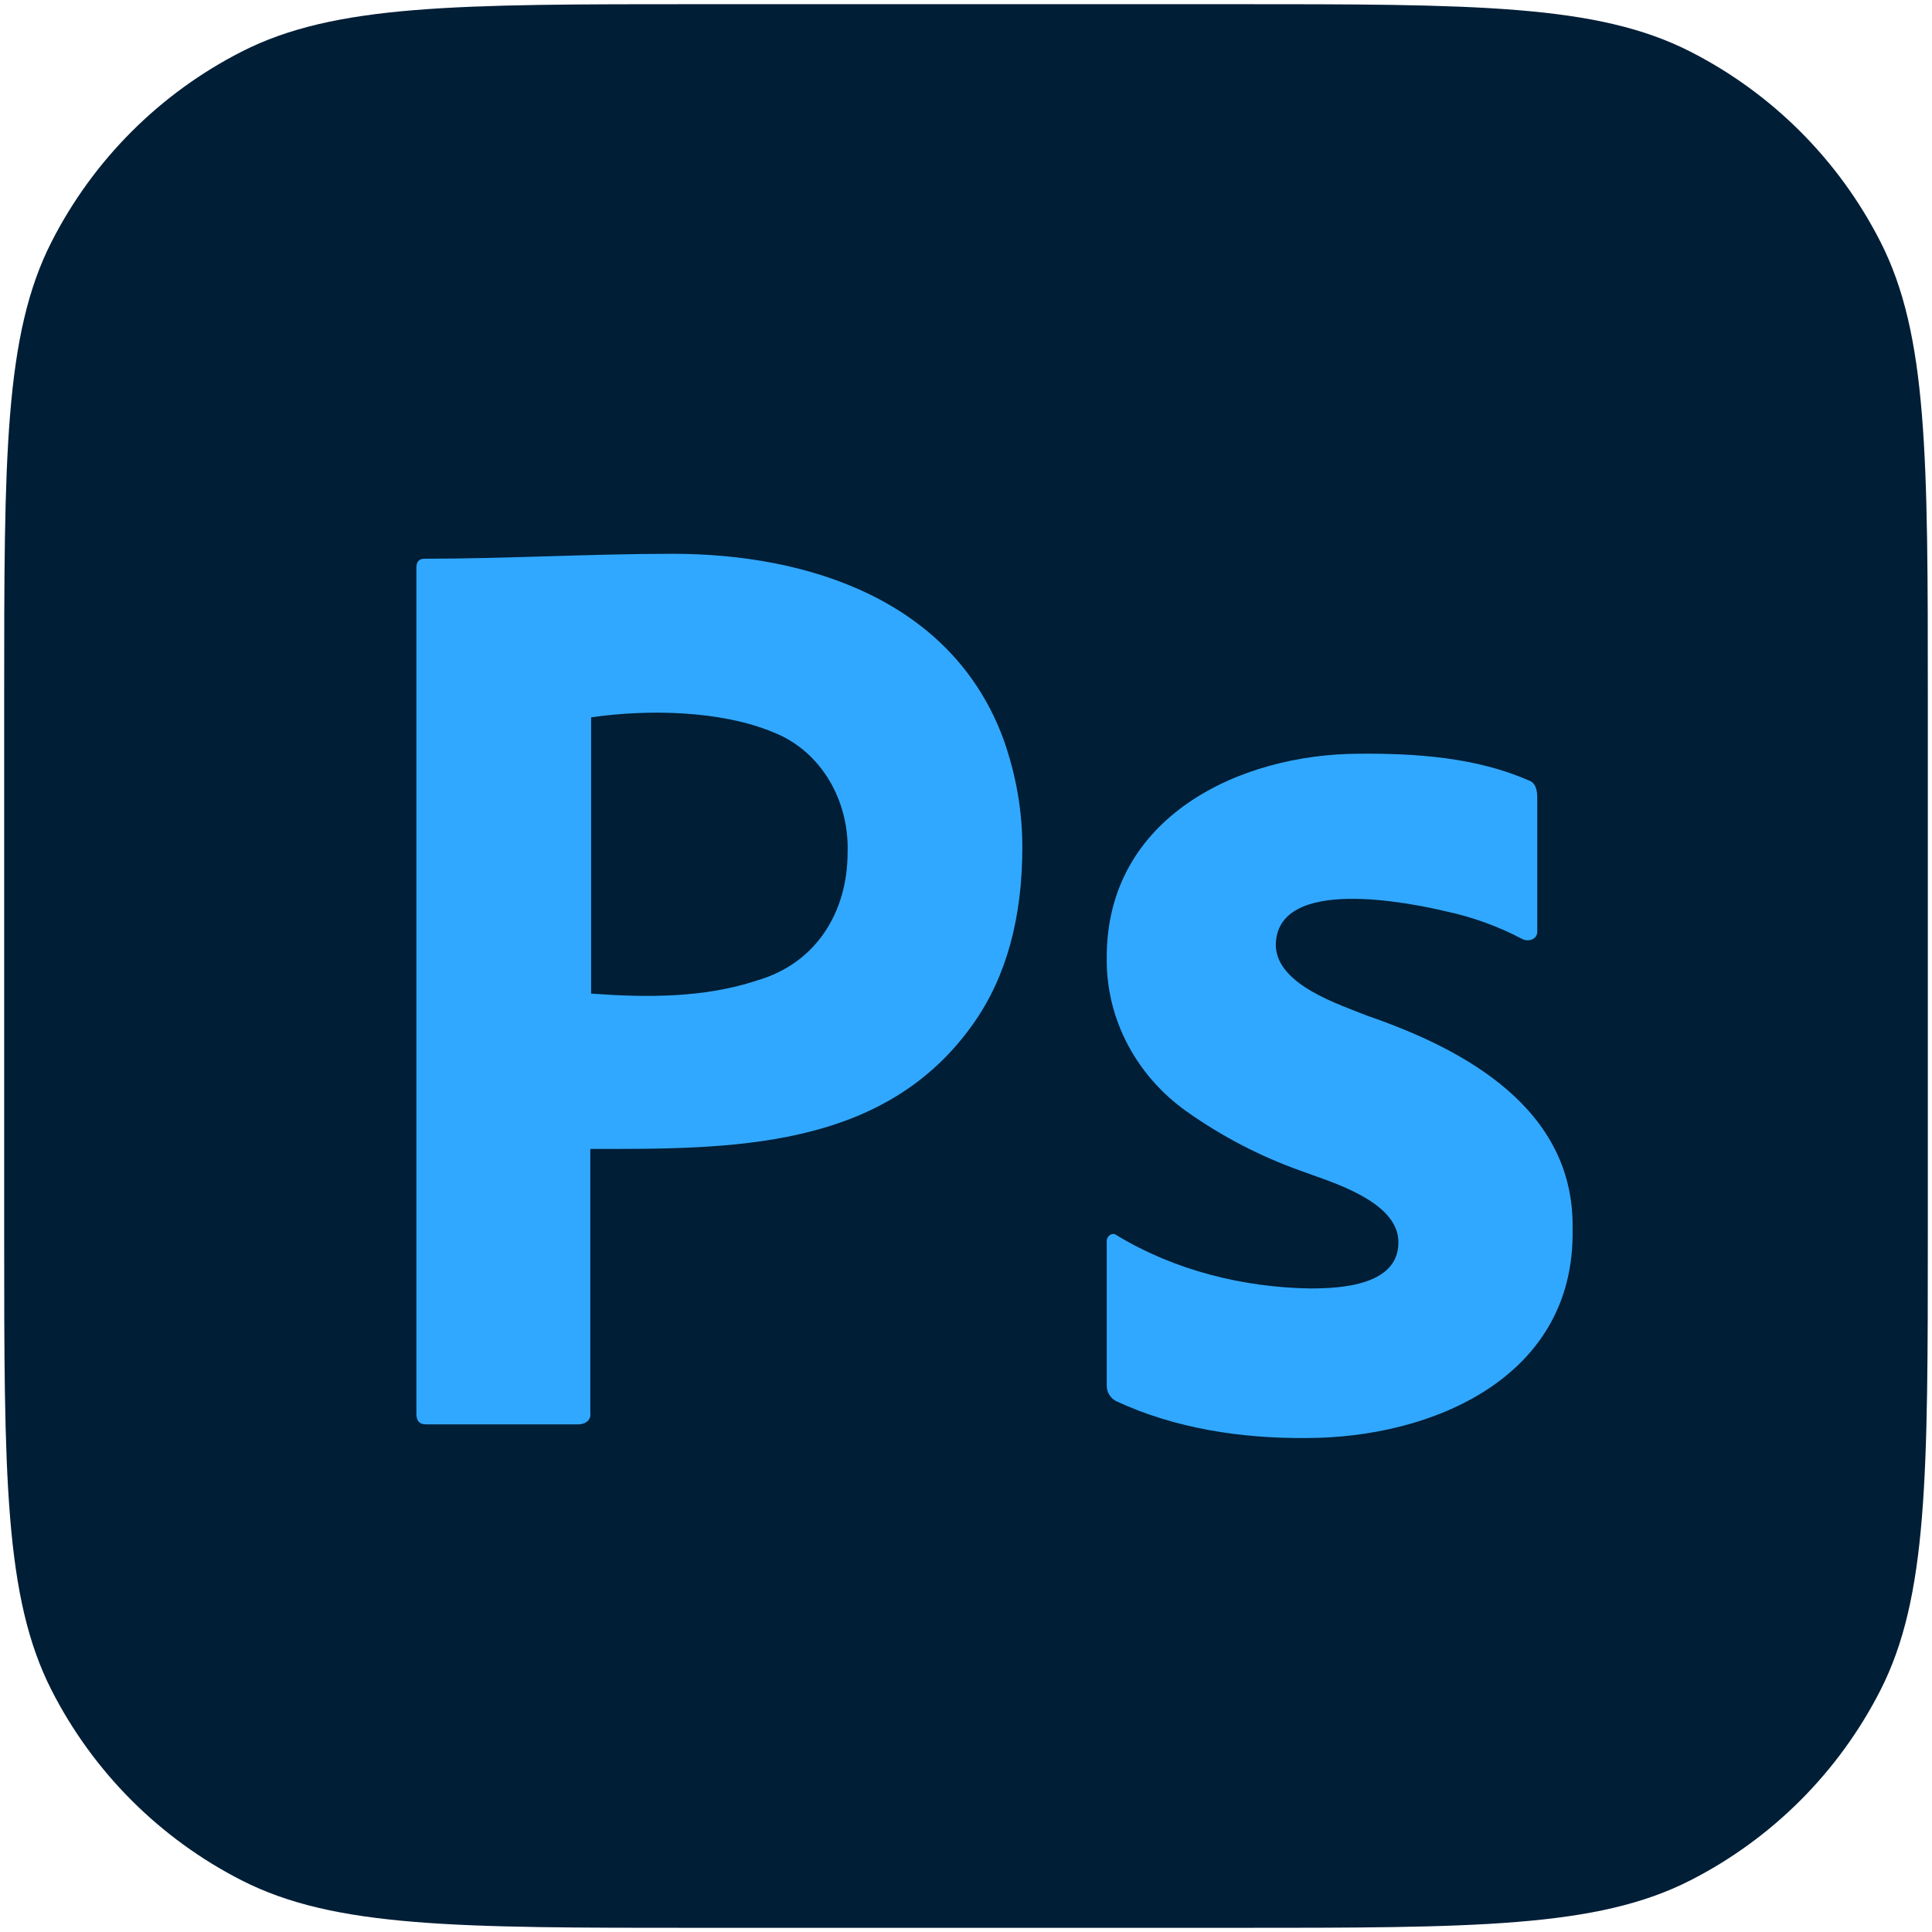
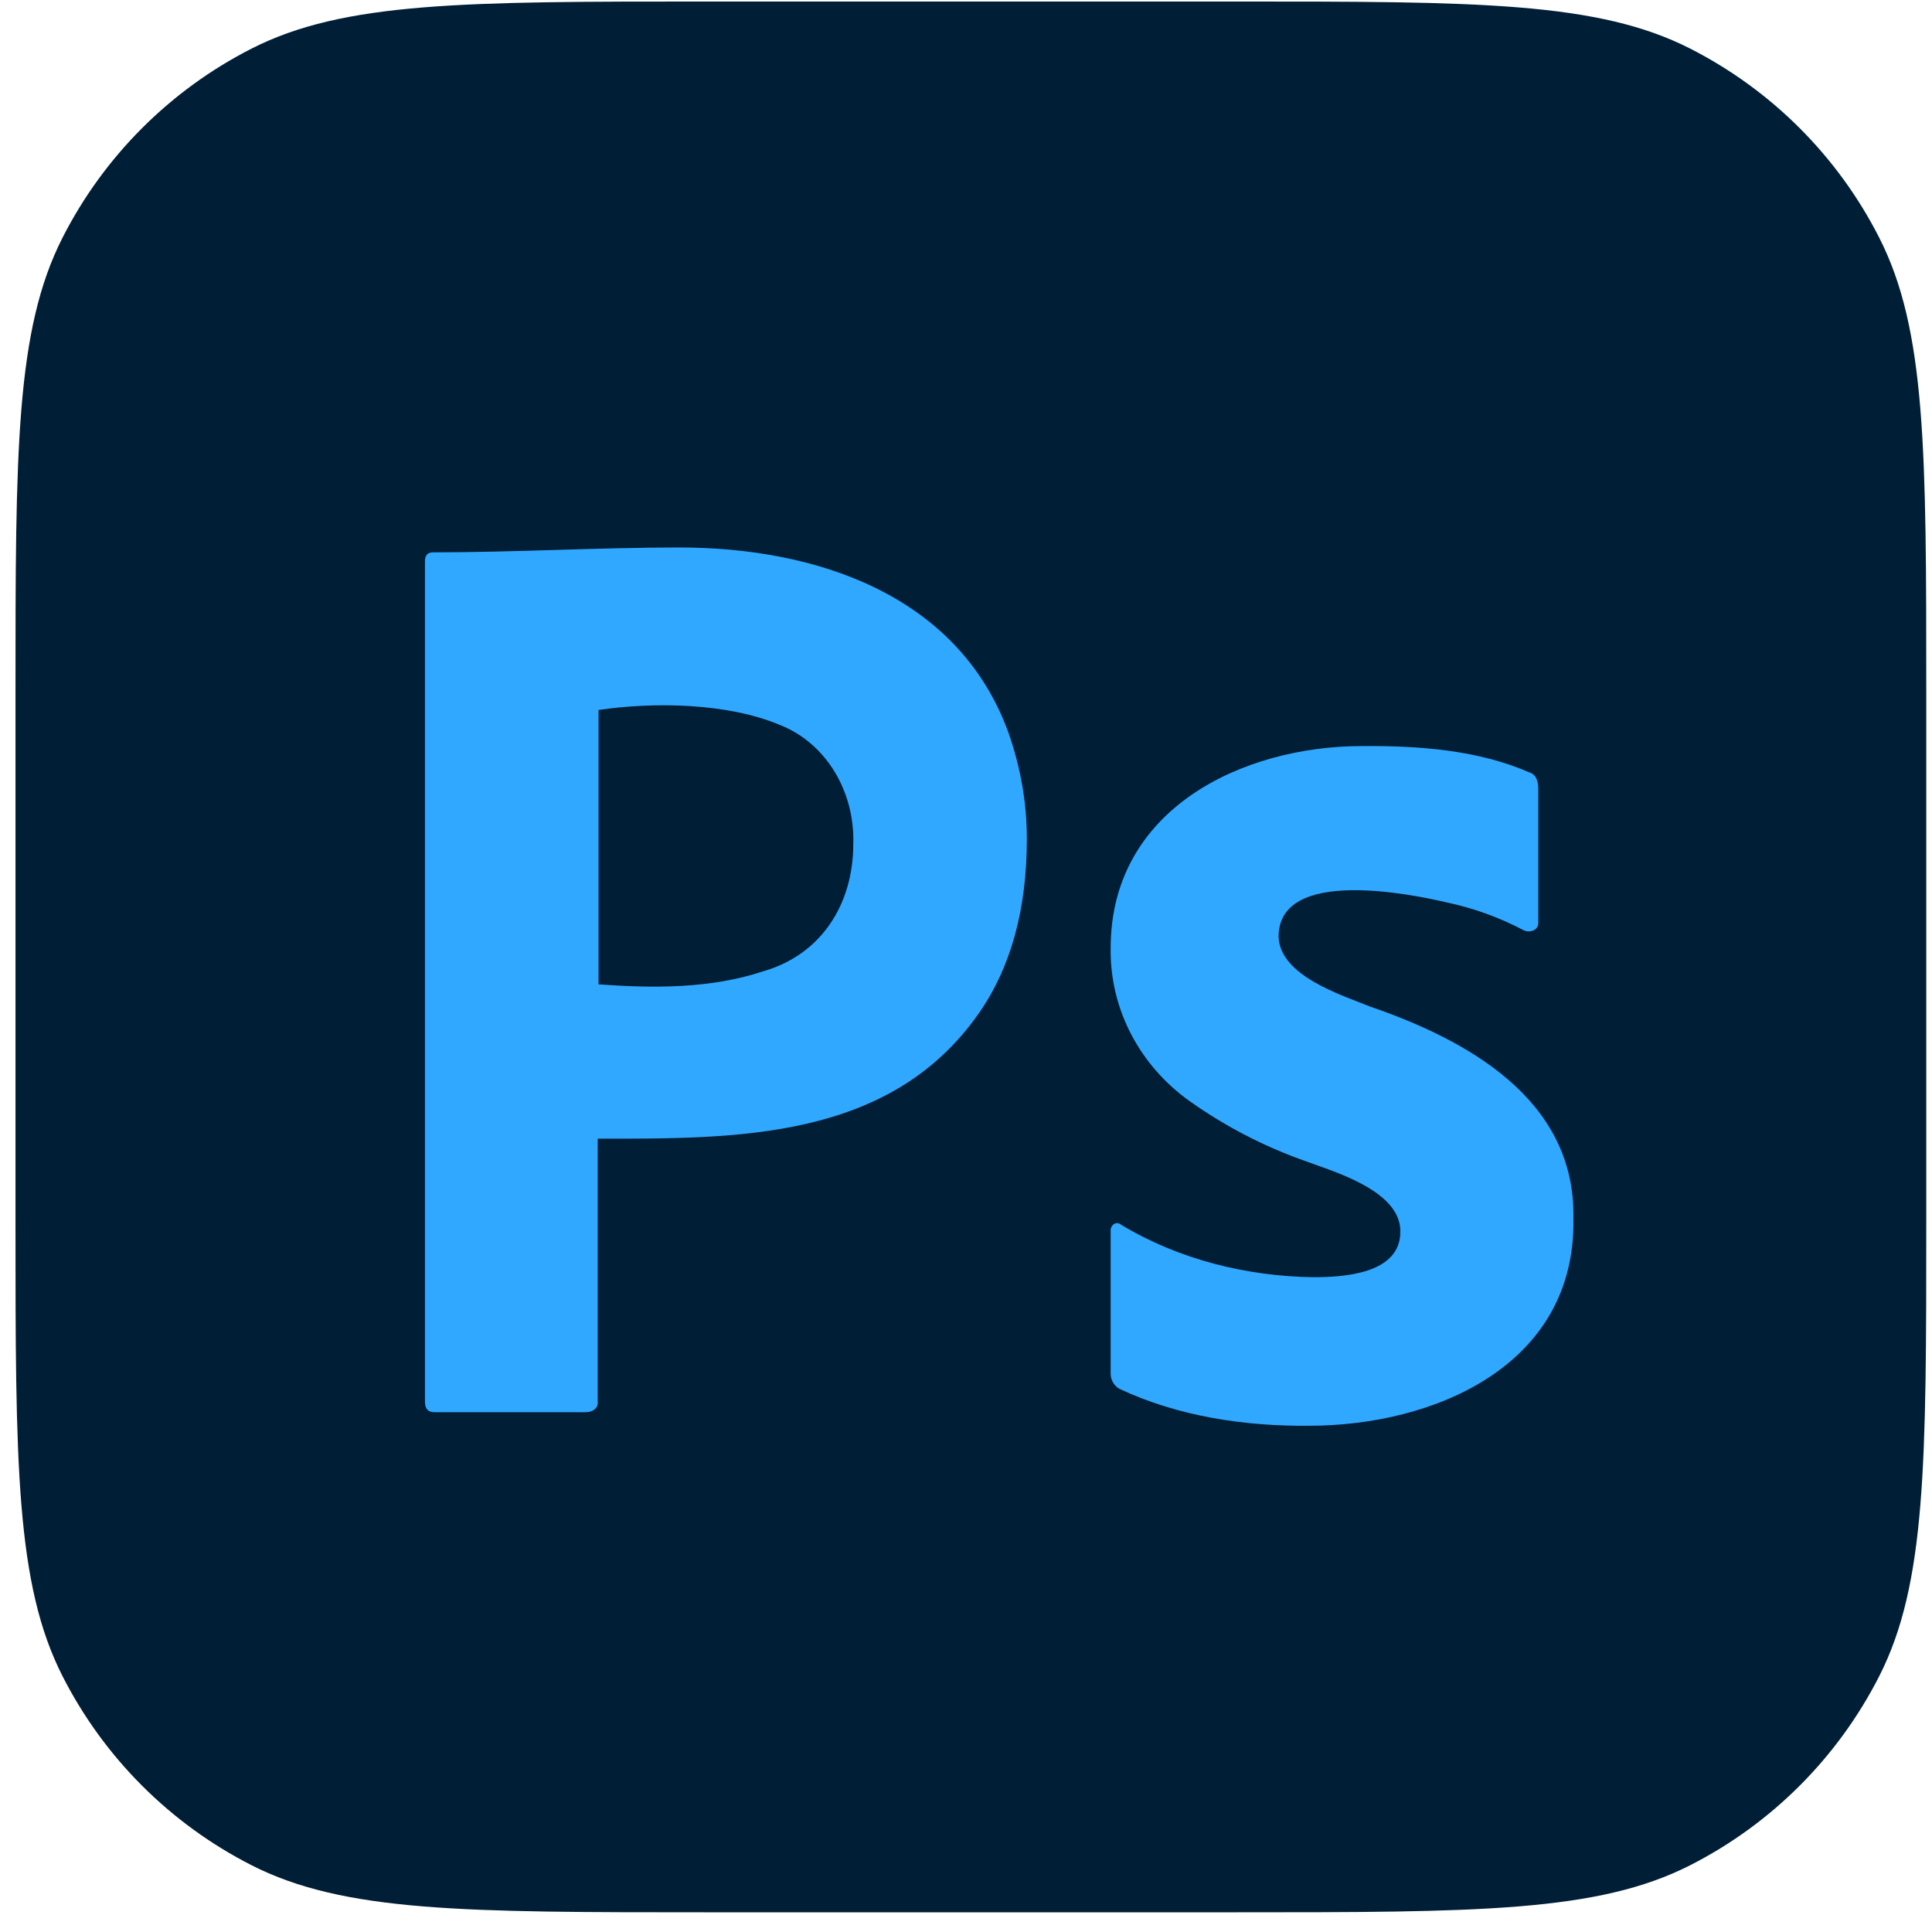
- <svg xmlns="http://www.w3.org/2000/svg" width="87" height="87" viewBox="0 0 87 87" fill="none">
-   <path d="M0.188 31.537C0.188 20.564 0.188 15.077 2.323 10.886C4.202 7.199 7.199 4.202 10.886 2.323C15.077 0.188 20.564 0.188 31.537 0.188H55.463C66.436 0.188 71.923 0.188 76.114 2.323C79.801 4.202 82.798 7.199 84.677 10.886C86.812 15.077 86.812 20.564 86.812 31.537V55.463C86.812 66.436 86.812 71.923 84.677 76.114C82.798 79.801 79.801 82.798 76.114 84.677C71.923 86.812 66.436 86.812 55.463 86.812H31.537C20.564 86.812 15.077 86.812 10.886 84.677C7.199 82.798 4.202 79.801 2.323 76.114C0.188 71.923 0.188 66.436 0.188 55.463V31.537Z" fill="#001E36" />
-   <path d="M18.75 63.66V25.567C18.75 25.308 18.858 25.16 19.111 25.16C22.841 25.16 26.569 24.938 30.3 24.938C36.354 24.938 42.909 27.008 45.207 33.341C45.748 34.896 46.037 36.487 46.037 38.153C46.037 41.337 45.315 43.965 43.871 46.038C39.838 51.829 32.848 51.739 26.582 51.739V63.623C26.631 63.974 26.331 64.141 26.041 64.141H19.183C18.894 64.141 18.75 63.993 18.75 63.66ZM26.618 32.304V44.743C29.103 44.925 31.703 44.944 34.09 44.151C36.725 43.39 38.169 41.109 38.169 38.376C38.242 36.046 36.972 33.811 34.812 32.971C32.453 31.99 29.164 31.931 26.618 32.304Z" fill="#31A8FF" />
-   <path d="M68.549 42.285C67.457 41.71 66.294 41.289 65.091 41.034C63.546 40.67 57.452 39.397 57.45 42.583C57.504 44.362 60.328 45.234 61.575 45.742C65.956 47.246 70.913 49.934 70.815 55.338C70.949 62.065 64.431 64.754 58.844 64.755C55.936 64.785 52.906 64.335 50.244 63.086C49.99 62.951 49.826 62.664 49.837 62.371V55.934C49.809 55.676 50.086 55.45 50.302 55.636C52.91 57.213 56.002 57.979 59.019 58.02C60.351 58.02 62.99 57.891 62.971 55.934C62.971 54.056 59.813 53.192 58.554 52.715C56.729 52.064 54.999 51.162 53.411 50.033C51.192 48.45 49.8 45.912 49.837 43.12C49.824 36.786 55.824 33.943 61.227 33.941C63.753 33.92 66.466 34.107 68.817 35.133C69.155 35.233 69.225 35.589 69.224 35.908V41.928C69.245 42.301 68.83 42.429 68.549 42.285Z" fill="#31A8FF" />
+ <svg xmlns="http://www.w3.org/2000/svg" width="91" height="91" viewBox="0 0 91 91" fill="none">
+   <path d="M0.73 32.644C0.73 21.243 0.73 15.542 2.949 11.188C4.9 7.357 8.015 4.243 11.845 2.291C16.2 0.072 21.9 0.072 33.301 0.072H58.159C69.56 0.072 75.26 0.072 79.615 2.291C83.445 4.243 86.559 7.357 88.511 11.188C90.73 15.542 90.73 21.243 90.73 32.644V57.501C90.73 68.902 90.73 74.603 88.511 78.957C86.559 82.787 83.445 85.902 79.615 87.853C75.26 90.072 69.56 90.072 58.159 90.072H33.301C21.9 90.072 16.2 90.072 11.845 87.853C8.015 85.902 4.9 82.787 2.949 78.957C0.73 74.603 0.73 68.902 0.73 57.501V32.644Z" fill="#001E36" />
+   <path d="M20.016 66.017V26.44C20.016 26.171 20.128 26.017 20.391 26.017C24.266 26.017 28.14 25.787 32.016 25.787C38.306 25.787 45.116 27.937 47.503 34.517C48.066 36.133 48.366 37.786 48.366 39.517C48.366 42.825 47.616 45.556 46.116 47.71C41.926 53.726 34.663 53.633 28.153 53.633V65.979C28.204 66.344 27.893 66.517 27.591 66.517H20.466C20.166 66.517 20.016 66.363 20.016 66.017ZM28.191 33.44V46.364C30.772 46.553 33.473 46.573 35.953 45.748C38.691 44.958 40.191 42.588 40.191 39.748C40.267 37.328 38.948 35.006 36.703 34.133C34.253 33.114 30.836 33.053 28.191 33.44Z" fill="#31A8FF" />
+   <path d="M71.755 43.81C70.621 43.212 69.412 42.775 68.162 42.51C66.557 42.132 60.226 40.809 60.223 44.12C60.279 45.968 63.213 46.874 64.51 47.402C69.061 48.964 74.211 51.757 74.11 57.371C74.249 64.361 67.477 67.155 61.672 67.155C58.651 67.187 55.502 66.719 52.737 65.421C52.473 65.281 52.303 64.983 52.314 64.678V57.99C52.284 57.722 52.572 57.488 52.797 57.681C55.507 59.32 58.719 60.115 61.853 60.158C63.237 60.158 65.98 60.024 65.959 57.99C65.959 56.039 62.678 55.142 61.37 54.647C59.475 53.97 57.677 53.032 56.027 51.86C53.721 50.215 52.275 47.578 52.314 44.677C52.301 38.096 58.534 35.142 64.148 35.141C66.772 35.119 69.59 35.314 72.033 36.38C72.385 36.483 72.457 36.853 72.456 37.184V43.439C72.478 43.827 72.047 43.959 71.755 43.81Z" fill="#31A8FF" />
</svg>
